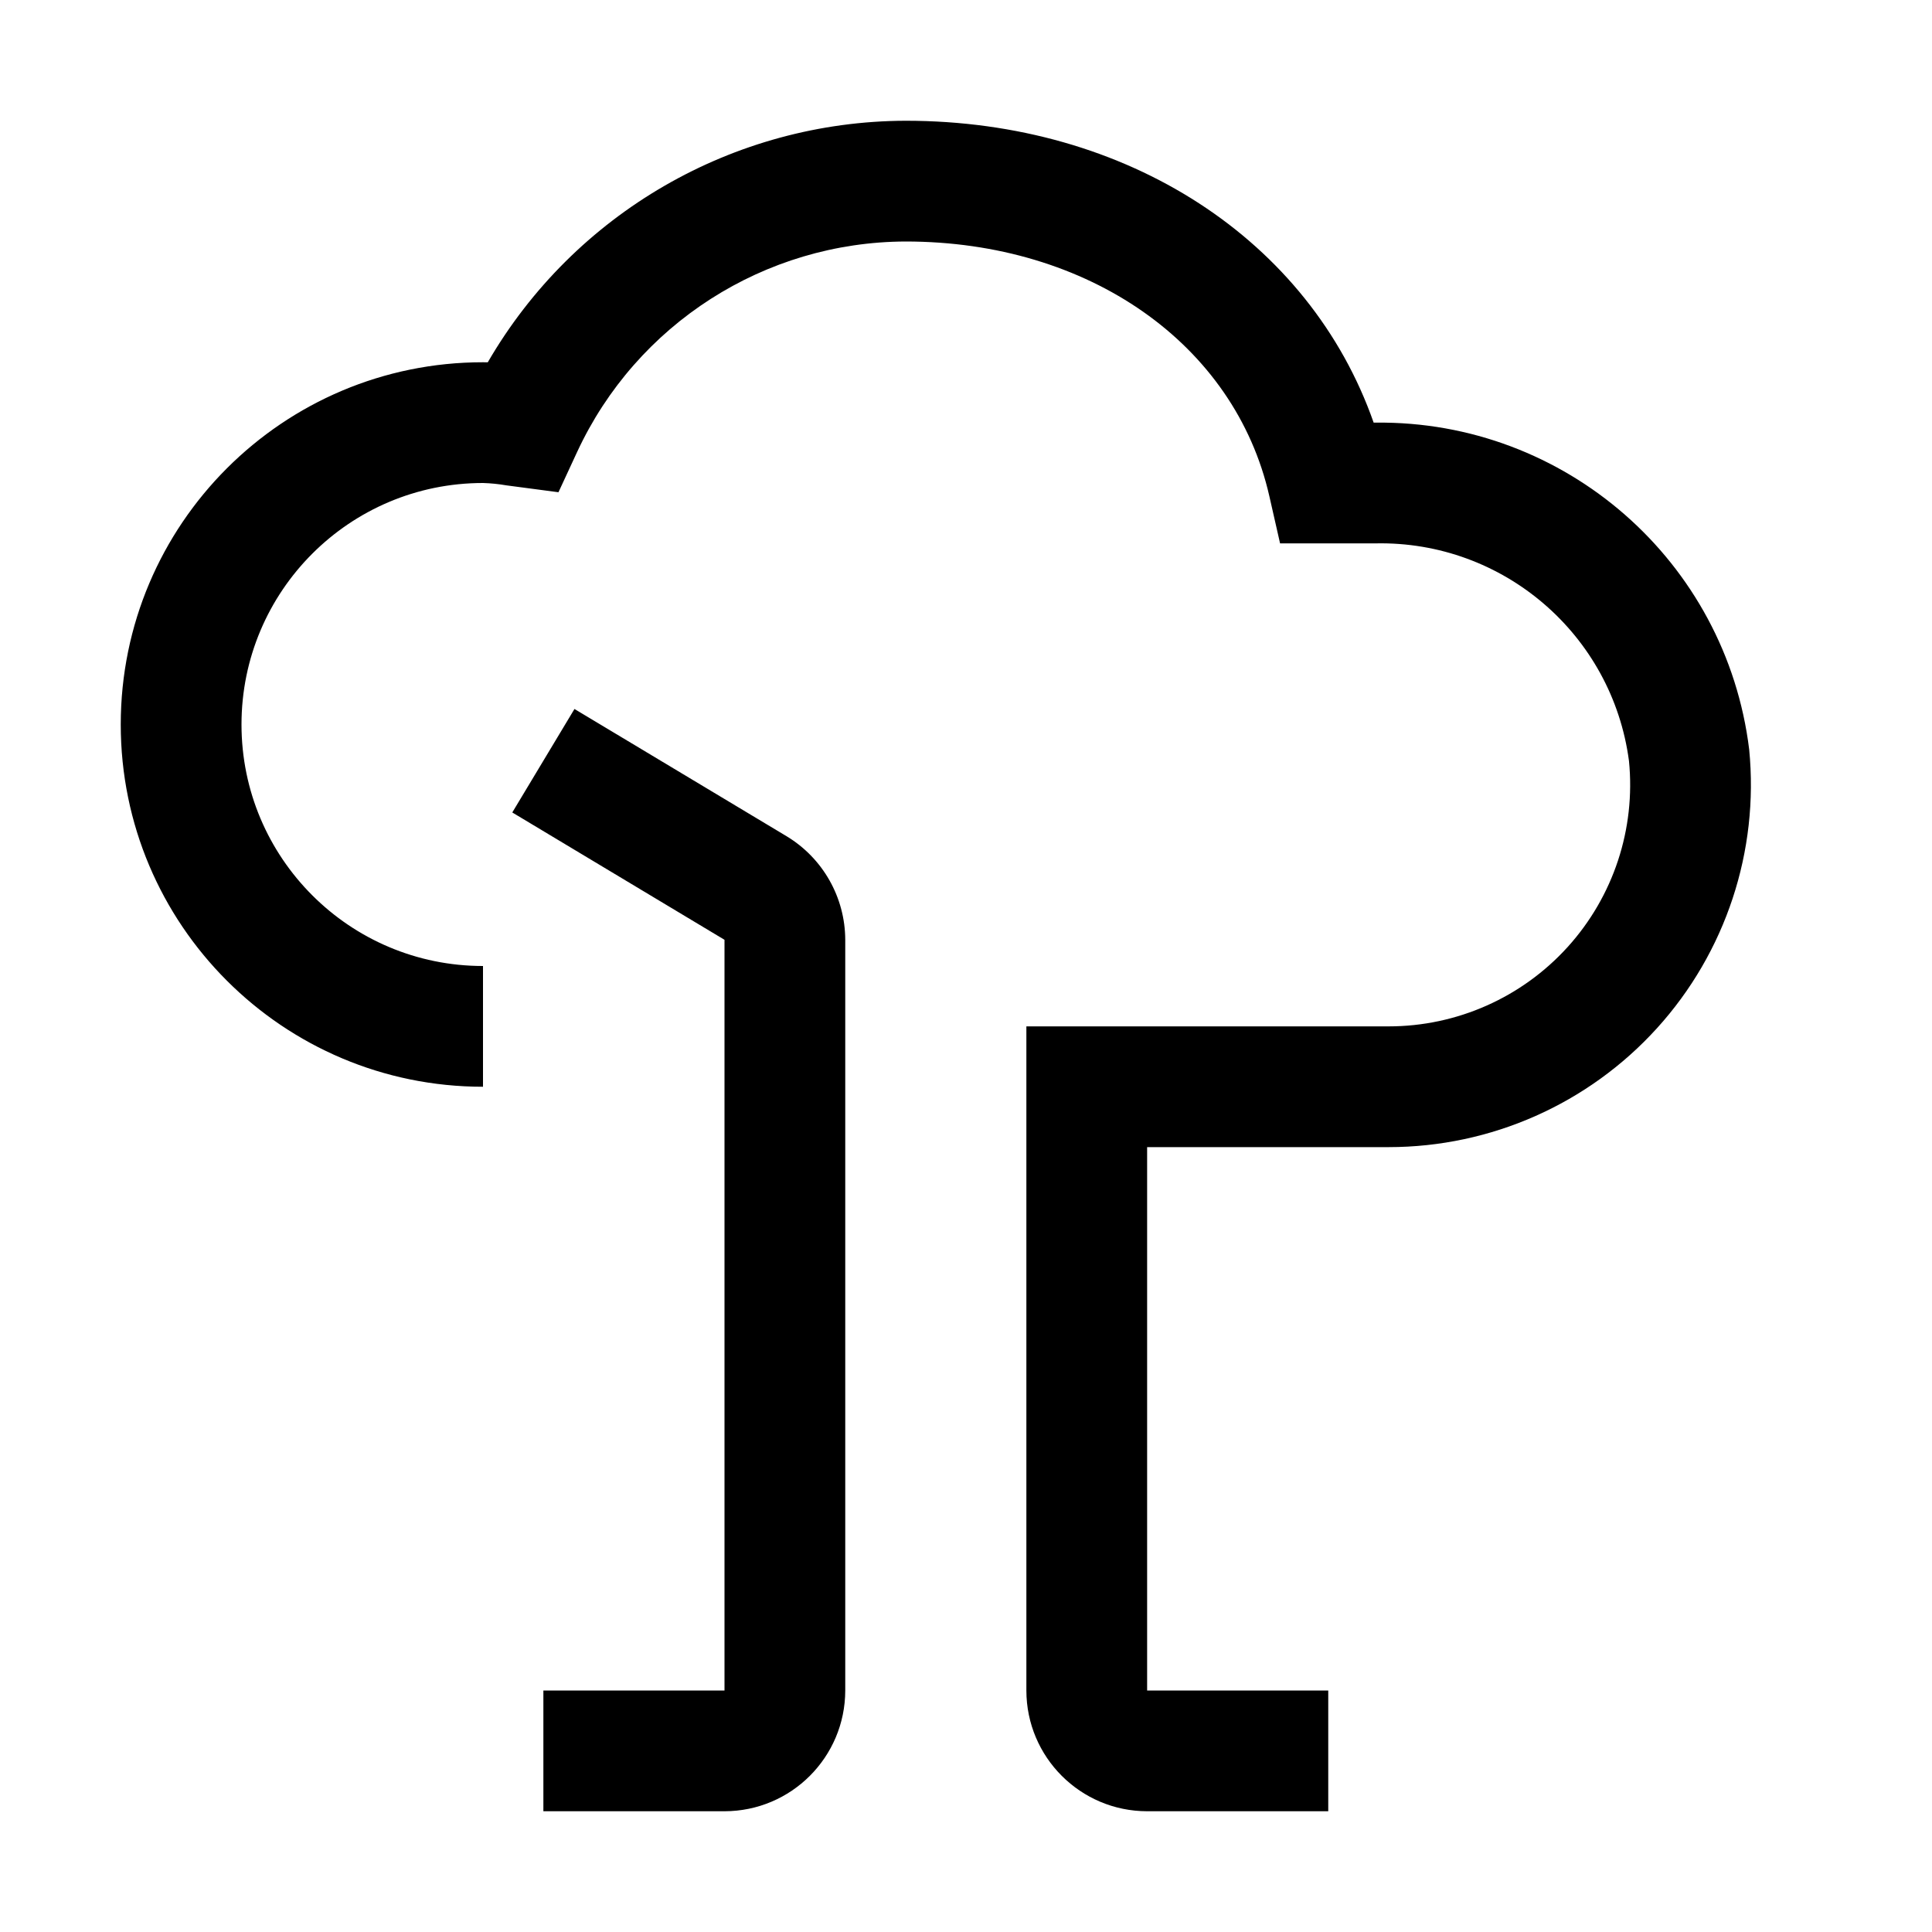
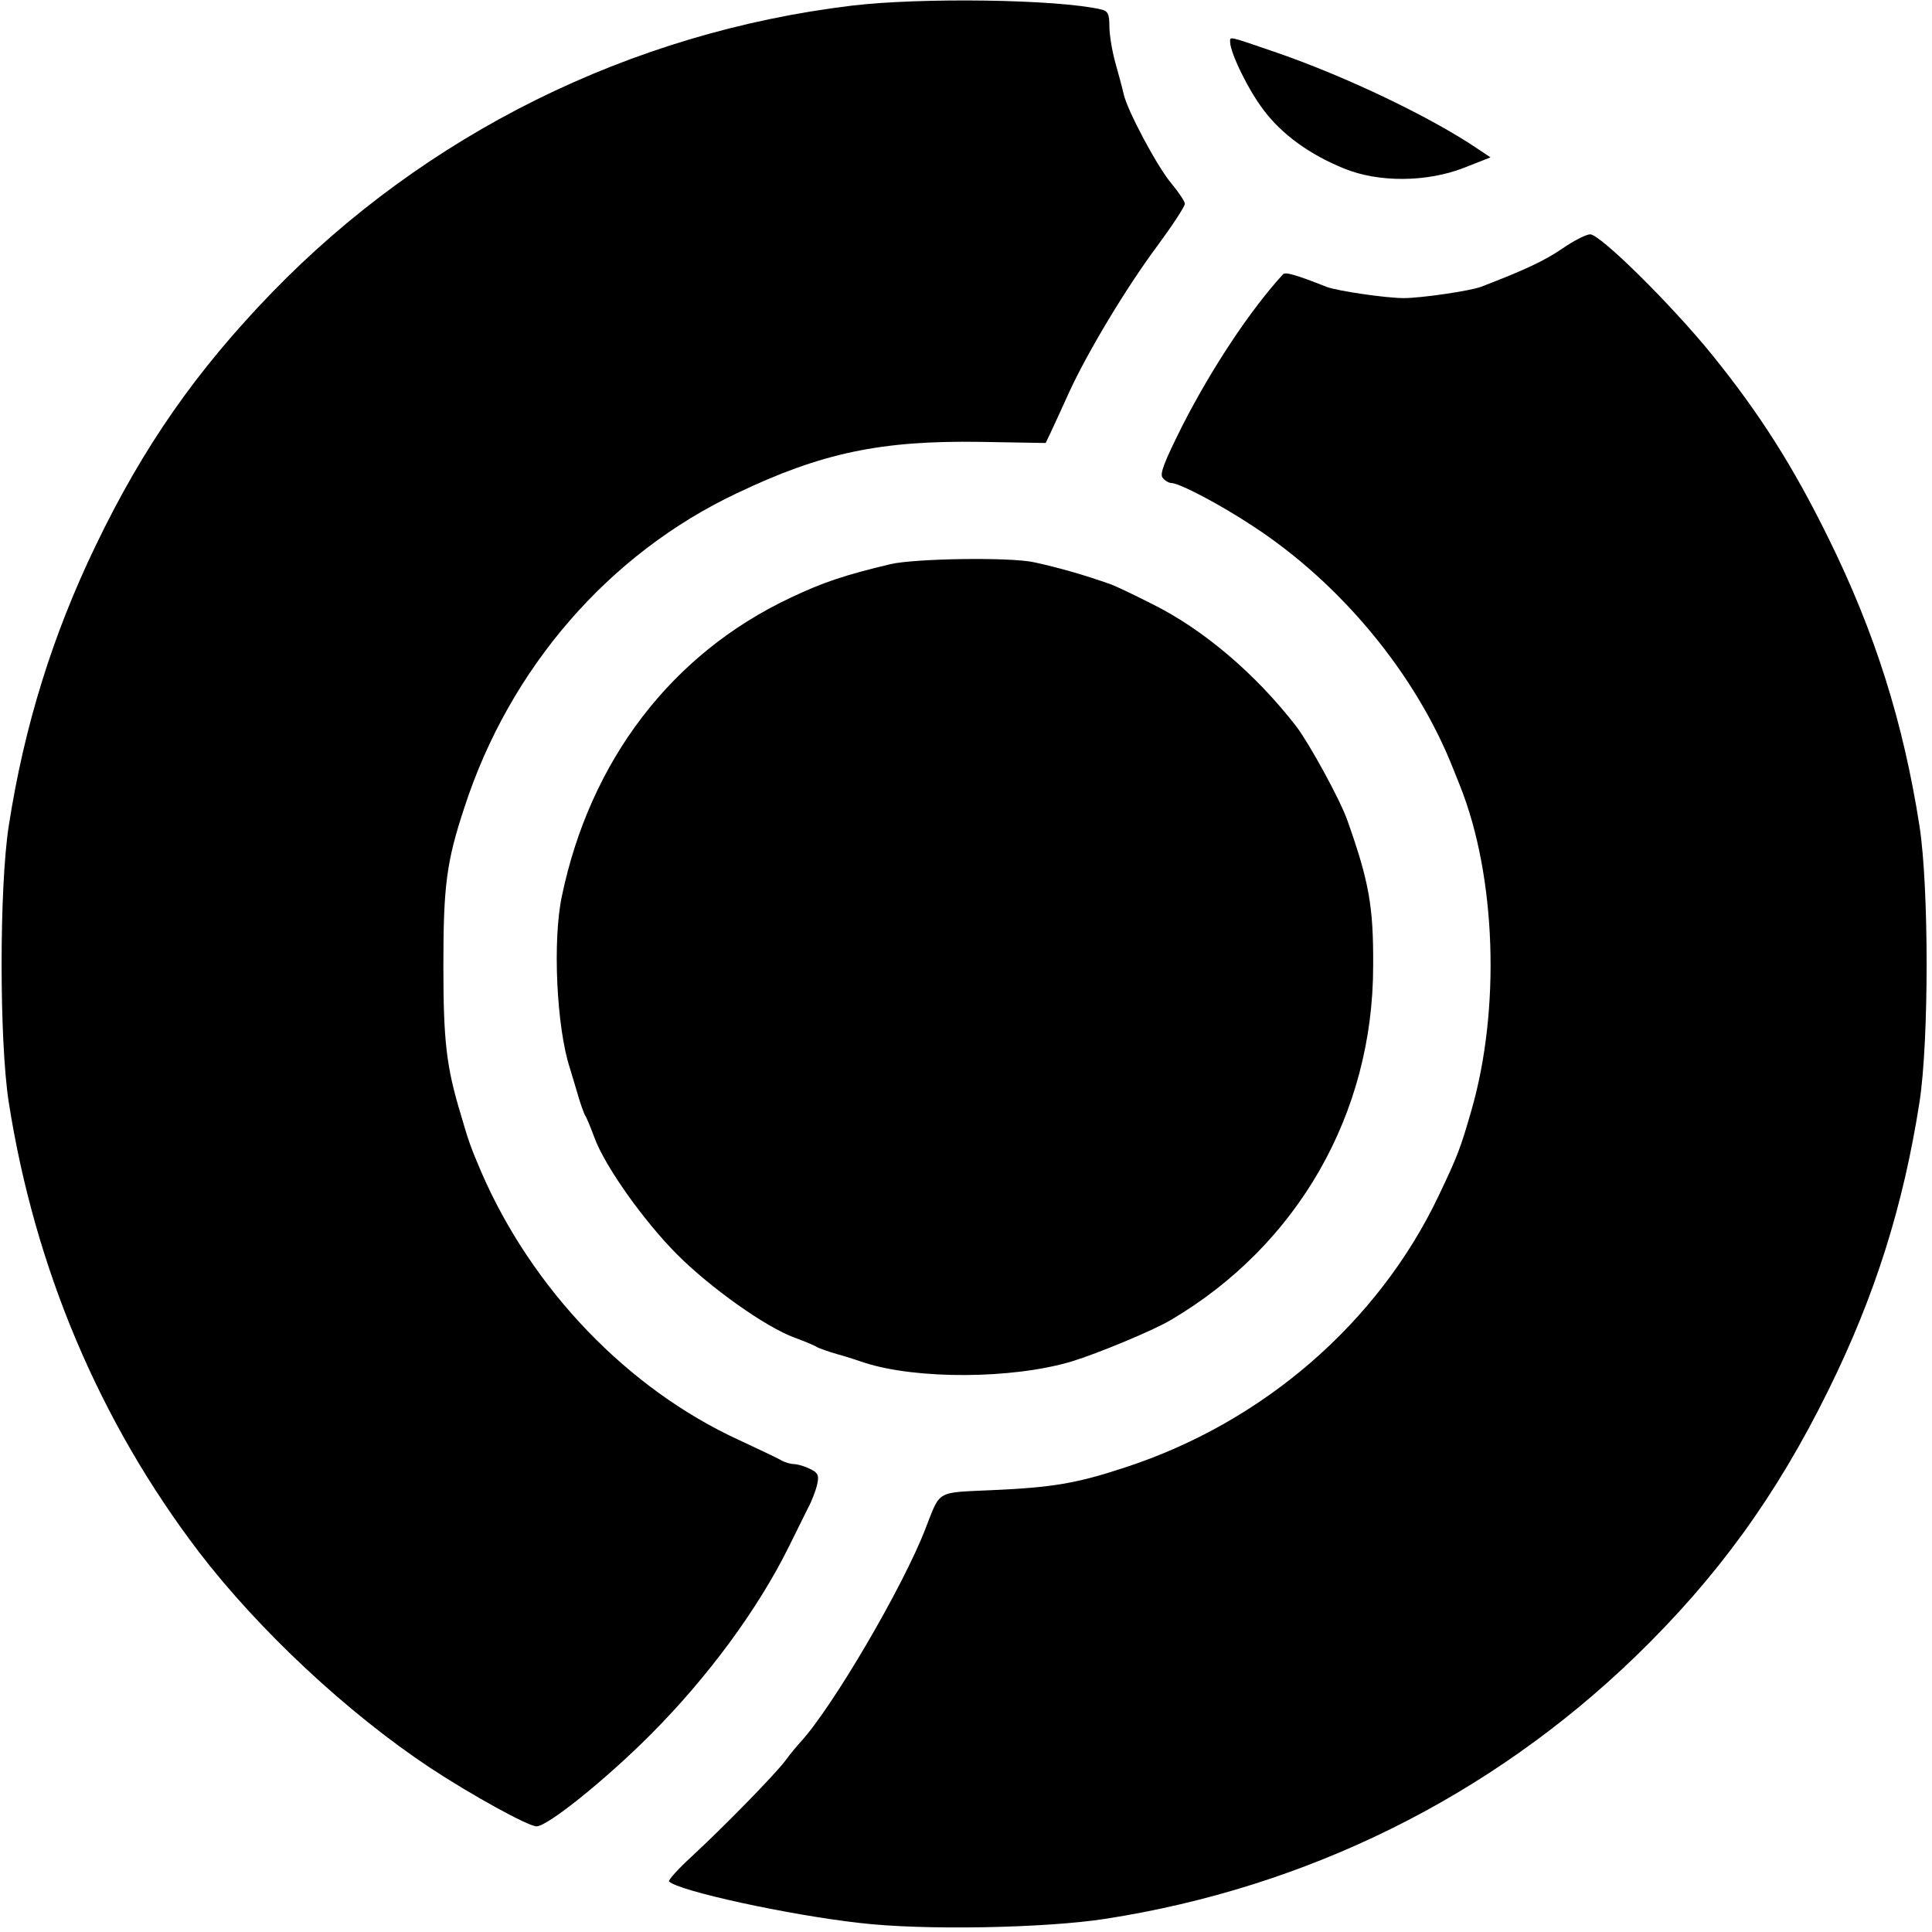
- <svg xmlns="http://www.w3.org/2000/svg" viewBox="0 0 32 32" fill="#000">
-   <path d="M12 30H9v-2h3V15.566l-3.515-2.109 1.03-1.714 3.514 2.108A2.011 2.011 0 0 1 14 15.566V28a2.002 2.002 0 0 1-2 2zm10 0h-3a2.002 2.002 0 0 1-2-2V17h6a4 4 0 0 0 3.981-4.396A4.149 4.149 0 0 0 22.785 9h-1.583l-.177-.779C20.452 5.696 18.031 4 15 4a6.02 6.02 0 0 0-5.441 3.486l-.309.667-.863-.114A2.771 2.771 0 0 0 8 8a4 4 0 1 0 0 8v2A6 6 0 1 1 8 6l.079.001A8.027 8.027 0 0 1 15 2c3.679 0 6.692 1.978 7.752 5h.033a6.164 6.164 0 0 1 6.187 5.414A6.001 6.001 0 0 1 23 19h-4v9h3z" />
+ <svg xmlns="http://www.w3.org/2000/svg" width="512pt" height="512pt" viewBox="0 0 512 512" preserveAspectRatio="xMidYMid meet">
+   <g transform="translate(0,512) scale(0.1,-0.1)" fill="#000000" stroke="none">
+     <path d="M2257 5105 c-587 -71 -1129 -340 -1537 -761 -200 -207 -340 -407 -466 -669 -114 -236 -190 -479 -231 -745 -25 -163 -25 -567 0 -730 69 -441 241 -848 505 -1194 158 -206 392 -425 612 -571 111 -73 260 -155 282 -155 29 0 182 123 300 241 152 152 286 333 369 501 17 35 40 80 50 101 11 20 22 50 25 65 5 23 1 30 -21 40 -14 7 -33 12 -41 12 -8 0 -22 4 -32 9 -9 6 -61 30 -114 55 -294 135 -548 399 -683 711 -27 64 -32 76 -54 152 -38 126 -46 193 -46 393 0 213 8 276 56 421 120 369 383 672 722 832 224 107 382 140 645 136 l173 -3 14 29 c8 17 30 65 49 107 49 106 150 275 235 389 39 53 71 102 71 109 0 6 -16 30 -35 53 -37 43 -117 193 -127 237 -3 14 -13 51 -22 83 -9 32 -16 76 -16 97 0 33 -4 41 -22 45 -116 27 -478 32 -661 10z" />
+     <path d="M3260 5008 c1 -30 49 -128 89 -180 48 -64 122 -118 214 -155 91 -37 218 -36 316 2 l71 28 -33 22 c-124 84 -347 191 -532 255 -134 46 -125 44 -125 28z" />
+     <path d="M4140 4461 c-47 -32 -100 -57 -215 -101 -29 -11 -159 -30 -205 -30 -47 0 -177 19 -205 30 -81 32 -109 40 -115 33 -86 -94 -188 -247 -267 -402 -48 -96 -60 -127 -52 -137 6 -8 17 -14 23 -14 21 0 128 -56 216 -114 233 -152 432 -392 531 -643 5 -13 13 -33 18 -45 96 -240 108 -593 30 -862 -28 -97 -35 -117 -86 -224 -160 -337 -466 -602 -832 -721 -127 -42 -192 -53 -351 -60 -151 -7 -137 1 -177 -101 -59 -154 -246 -473 -331 -566 -9 -10 -28 -32 -40 -49 -31 -41 -168 -180 -249 -255 -36 -33 -63 -63 -60 -66 24 -25 317 -89 505 -110 166 -20 492 -14 652 11 534 83 1019 323 1404 695 217 210 374 427 511 705 124 251 199 489 242 765 25 163 25 567 0 730 -43 276 -118 514 -242 765 -93 189 -181 328 -308 485 -106 131 -297 320 -323 319 -10 0 -44 -17 -74 -38z" />
+     <path d="M2360 3625 c-121 -29 -179 -48 -267 -90 -313 -148 -529 -430 -604 -790 -25 -118 -14 -347 21 -455 4 -14 14 -45 21 -70 7 -25 16 -49 19 -55 4 -5 15 -32 25 -59 28 -77 132 -223 220 -311 88 -88 234 -192 311 -220 27 -10 54 -21 59 -25 6 -3 30 -12 55 -19 25 -7 56 -17 70 -22 138 -45 393 -44 550 3 69 21 216 82 263 110 336 198 536 547 536 938 1 158 -11 224 -68 385 -19 55 -101 204 -135 249 -108 140 -247 258 -382 325 -49 25 -98 48 -109 52 -70 25 -140 45 -205 59 -64 14 -315 10 -380 -5z" />
+   </g>
</svg>
